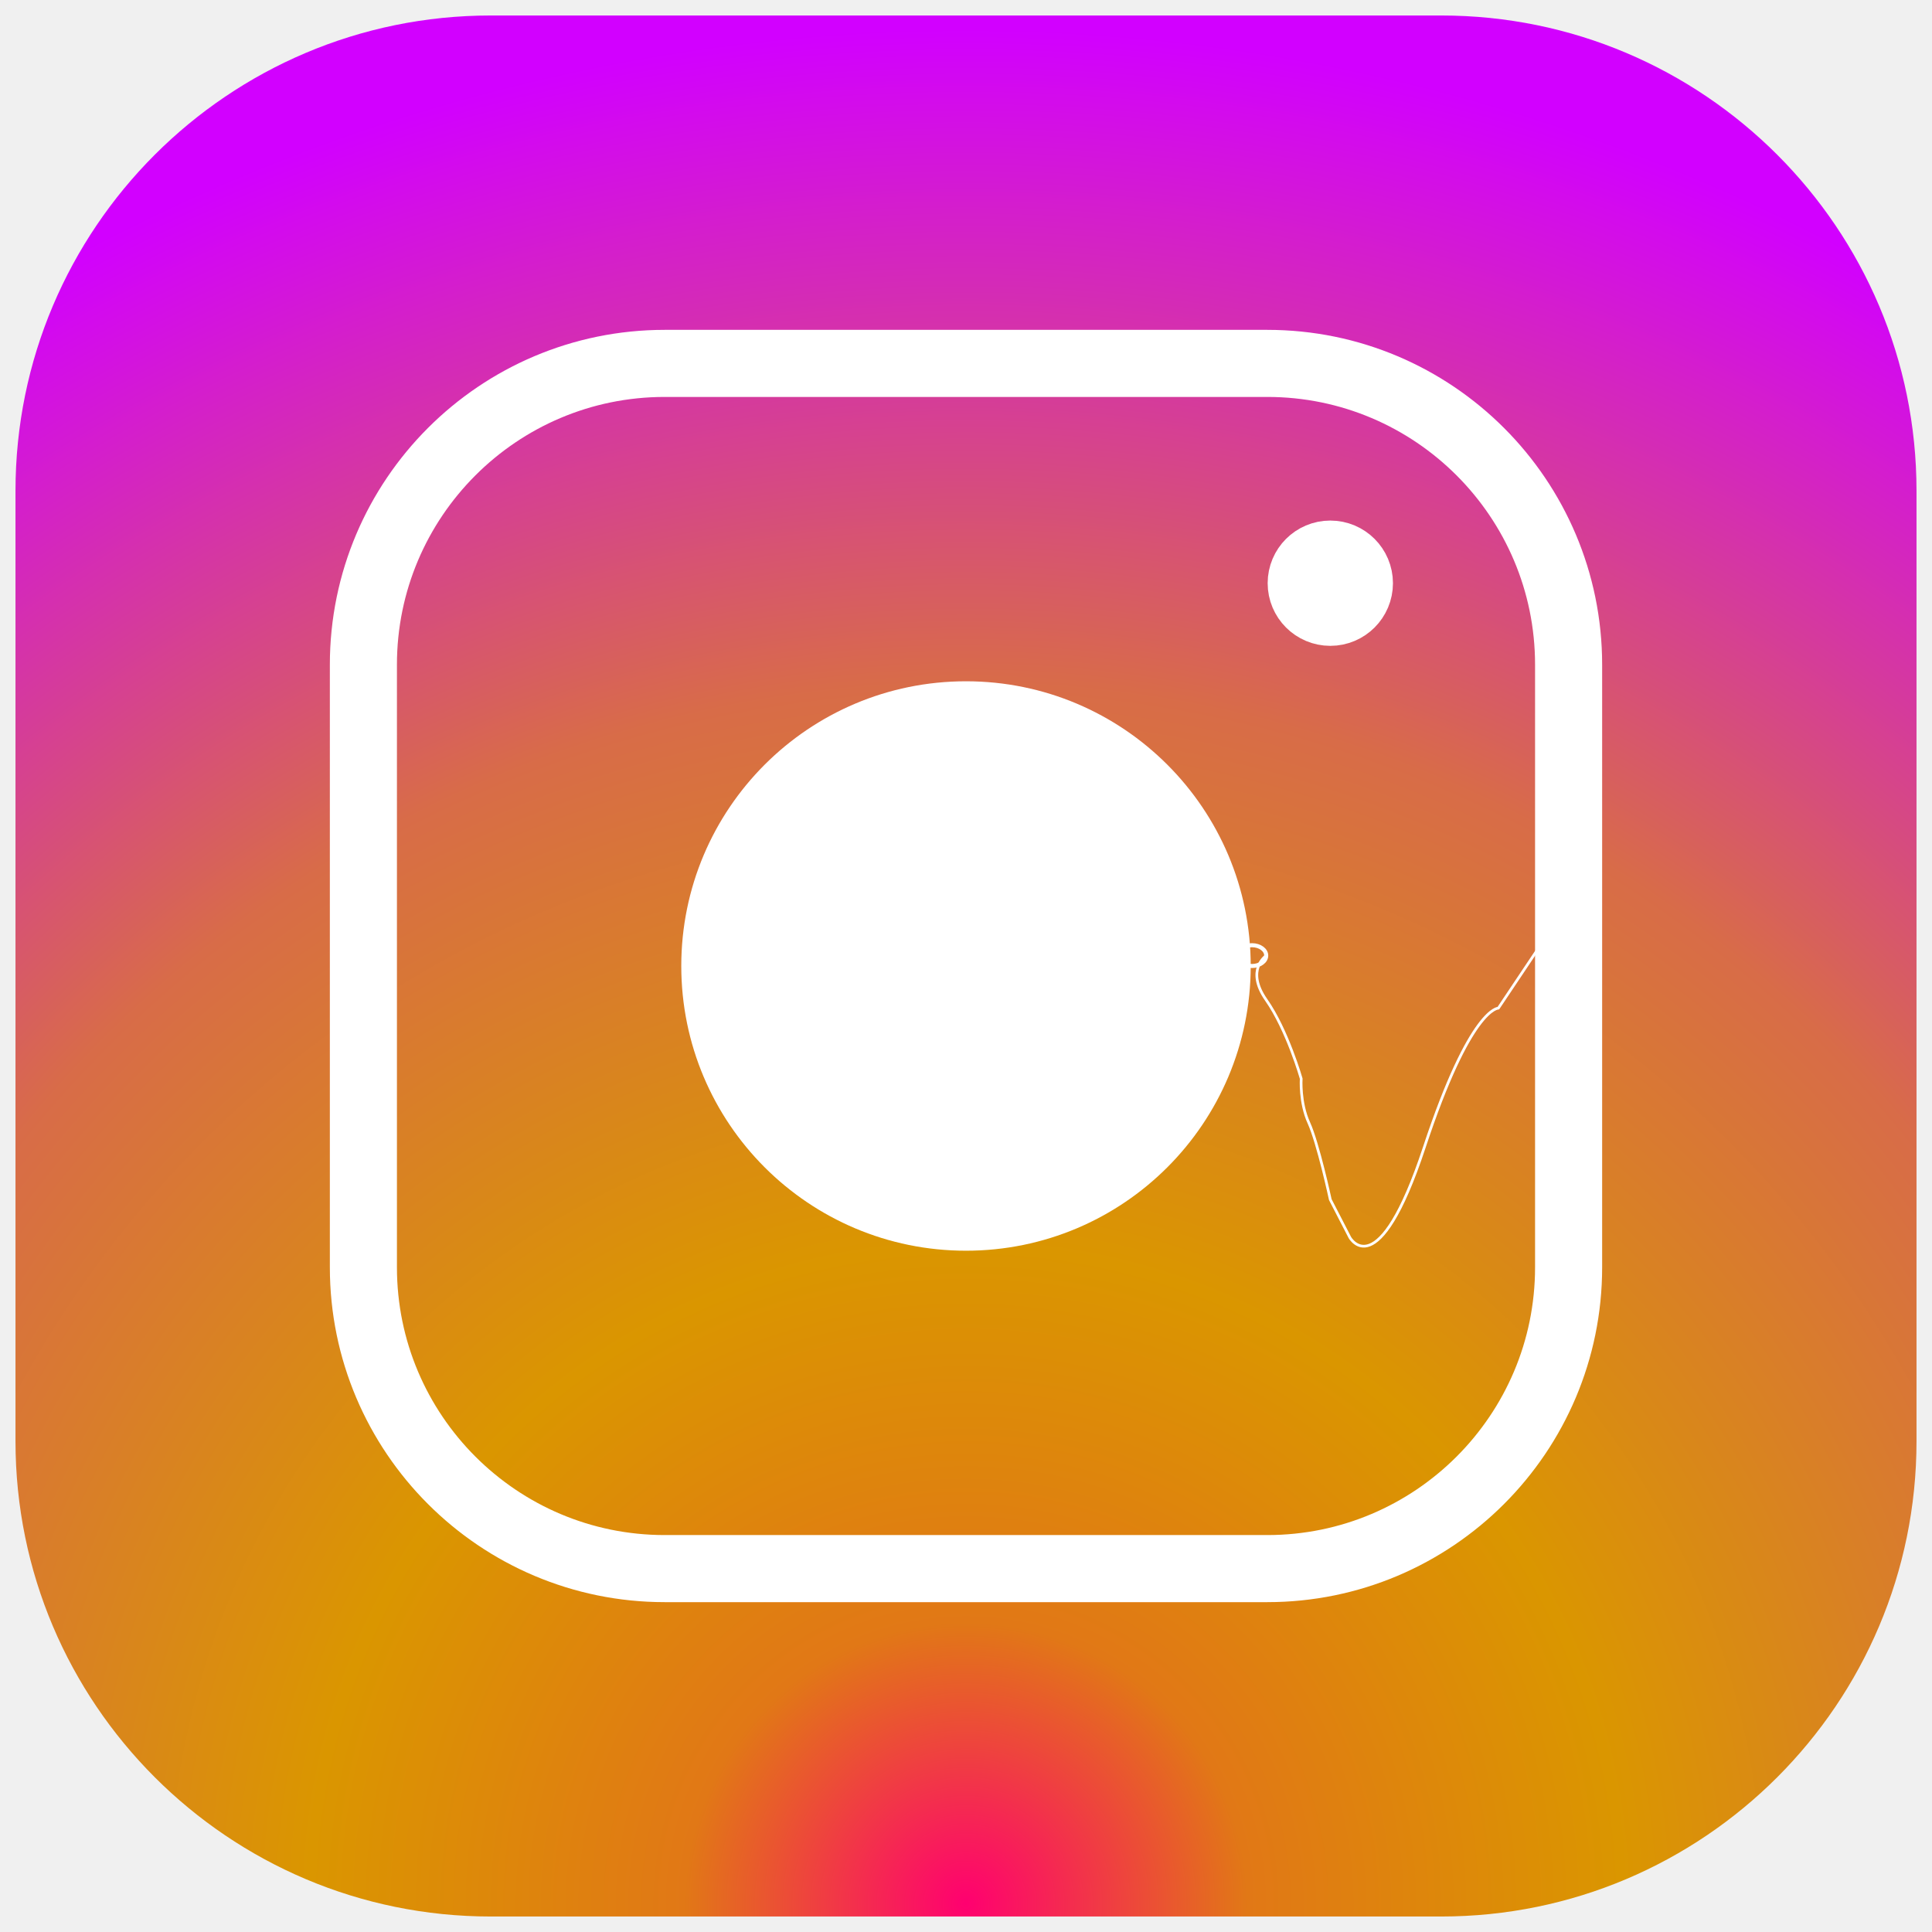
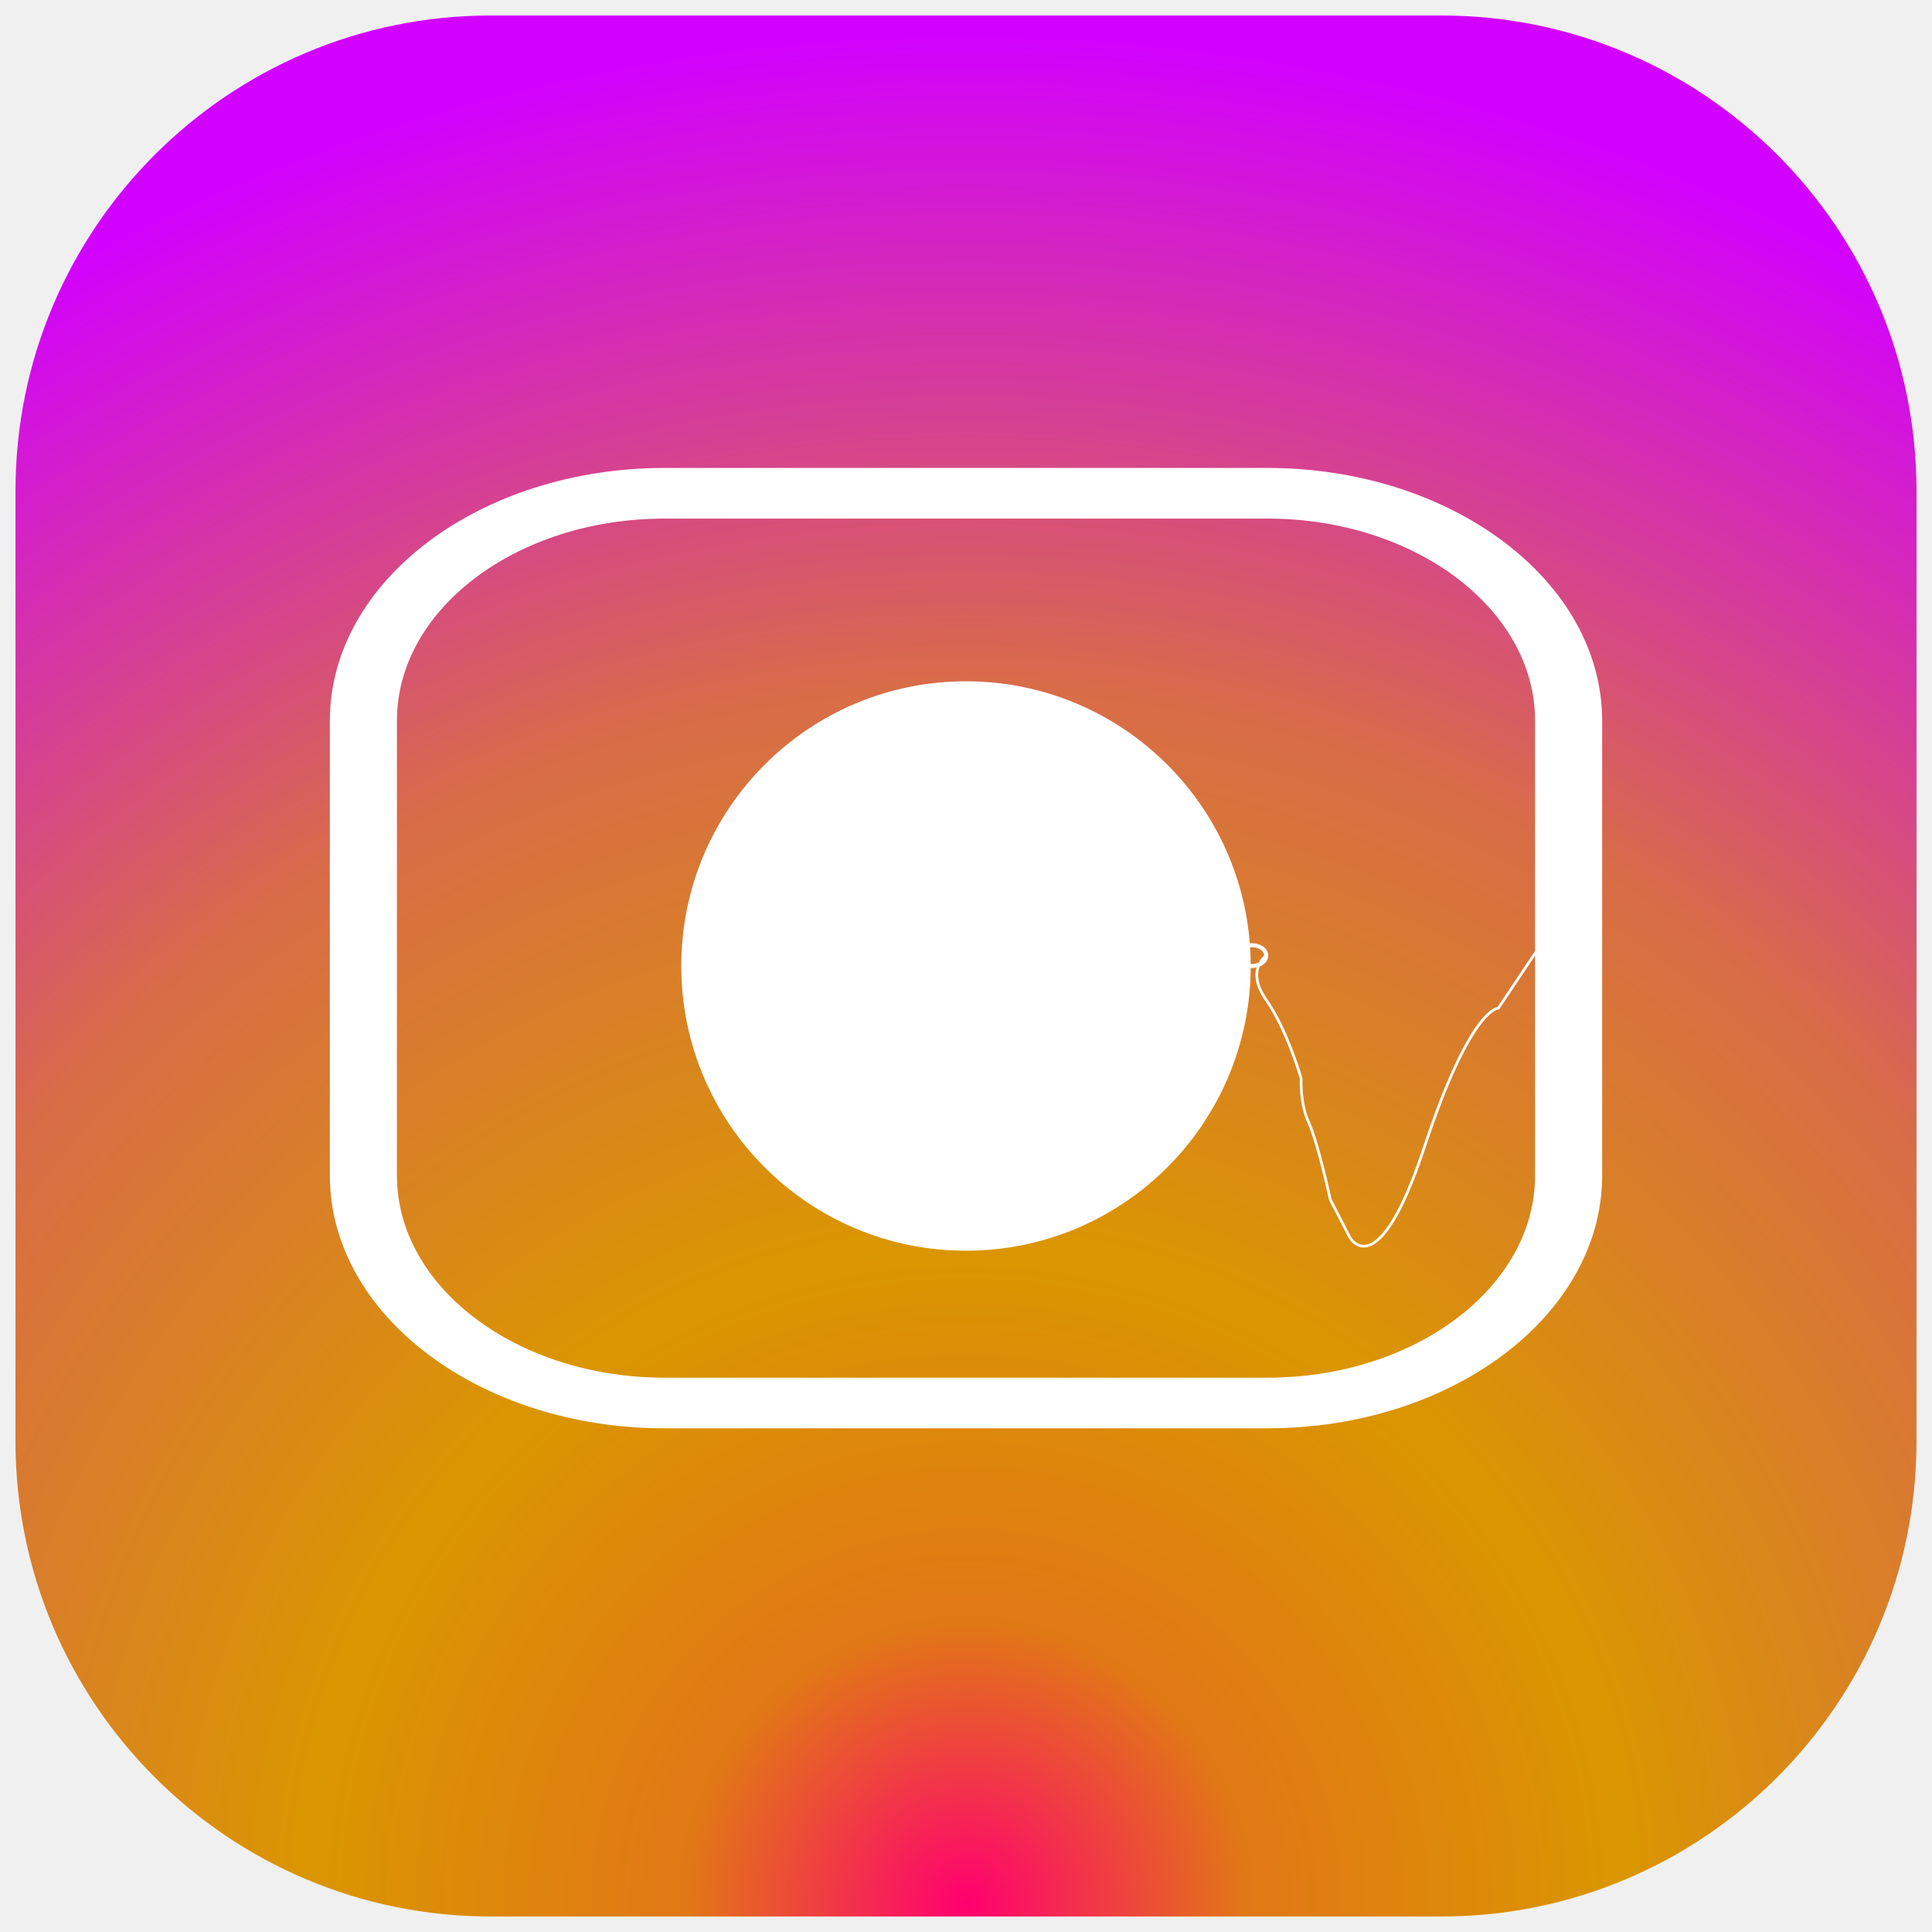
<svg xmlns="http://www.w3.org/2000/svg" width="100%" height="100%" viewBox="0 0 100 100" version="1.1" xml:space="preserve" style="fill-rule:evenodd;clip-rule:evenodd;stroke-linecap:round;stroke-linejoin:round;stroke-miterlimit:1.5;">
  <g transform="matrix(0.333333,0,0,0.333333,0,0)">
    <g transform="matrix(6.12323e-17,-1,1,6.12323e-17,-2.40532,297.595)">
      <path d="M295.189,78.608L295.189,226.203C295.189,266.933 262.122,300 221.392,300L73.797,300C33.067,300 0,266.933 0,226.203L0,78.608C0,37.878 33.067,4.811 73.797,4.811L221.392,4.811C262.122,4.811 295.189,37.878 295.189,78.608Z" style="fill:url(#_Radial1);" />
    </g>
-     <g transform="matrix(0.633981,0,0,0.633981,56.4278,53.3779)">
+     <g transform="matrix(0.633981,0,0,0.478557,56.4278,74.291)">
      <path d="M295.189,78.608L295.189,226.203C295.189,266.933 262.122,300 221.392,300L73.797,300C33.067,300 0,266.933 0,226.203L0,78.608C0,37.878 33.067,4.811 73.797,4.811L221.392,4.811C262.122,4.811 295.189,37.878 295.189,78.608Z" style="fill-opacity:0;stroke:white;stroke-width:16.43px;" />
    </g>
    <g transform="matrix(1,0,0,1,-6.0185,-11.5885)">
      <circle cx="156.018" cy="161.588" r="39.001" style="fill:white;stroke:white;stroke-width:10.42px;" />
    </g>
    <path d="M196.617,148.385C196.617,148.385 193.338,150.591 196.617,155.269C199.896,159.947 202.05,167.494 202.05,167.494C202.05,167.494 201.799,171.213 203.235,174.352C204.671,177.491 206.569,186.274 206.569,186.274L209.603,192.155C209.603,192.155 213.964,199.951 221.167,178.152C228.37,156.354 232.663,156.55 232.663,156.55L241.904,142.737" style="fill:none;stroke:white;stroke-width:0.42px;" />
    <g transform="matrix(1,0,0,1,-21.9009,-2.84217e-14)">
      <ellipse cx="216.309" cy="148.385" rx="2.209" ry="1.615" style="fill:white;fill-opacity:0;stroke:white;stroke-width:0.63px;" />
-     </g>
-     <g transform="matrix(0.115873,0,0,0.115873,188.491,71.8359)">
-       <circle cx="156.018" cy="161.588" r="39.001" style="fill:white;stroke:white;stroke-width:89.9px;" />
    </g>
  </g>
  <defs>
    <radialGradient id="_Radial1" cx="0" cy="0" r="1" gradientUnits="userSpaceOnUse" gradientTransform="matrix(295.189,0,0,295.189,0,152.405)">
      <stop offset="0" style="stop-color:rgb(255,0,112);stop-opacity:1" />
      <stop offset="0.15" style="stop-color:rgb(225,120,22);stop-opacity:1" />
      <stop offset="0.35" style="stop-color:rgb(218,150,0);stop-opacity:1" />
      <stop offset="0.65" style="stop-color:rgb(216,108,72);stop-opacity:1" />
      <stop offset="1" style="stop-color:rgb(210,0,255);stop-opacity:1" />
    </radialGradient>
  </defs>
</svg>
